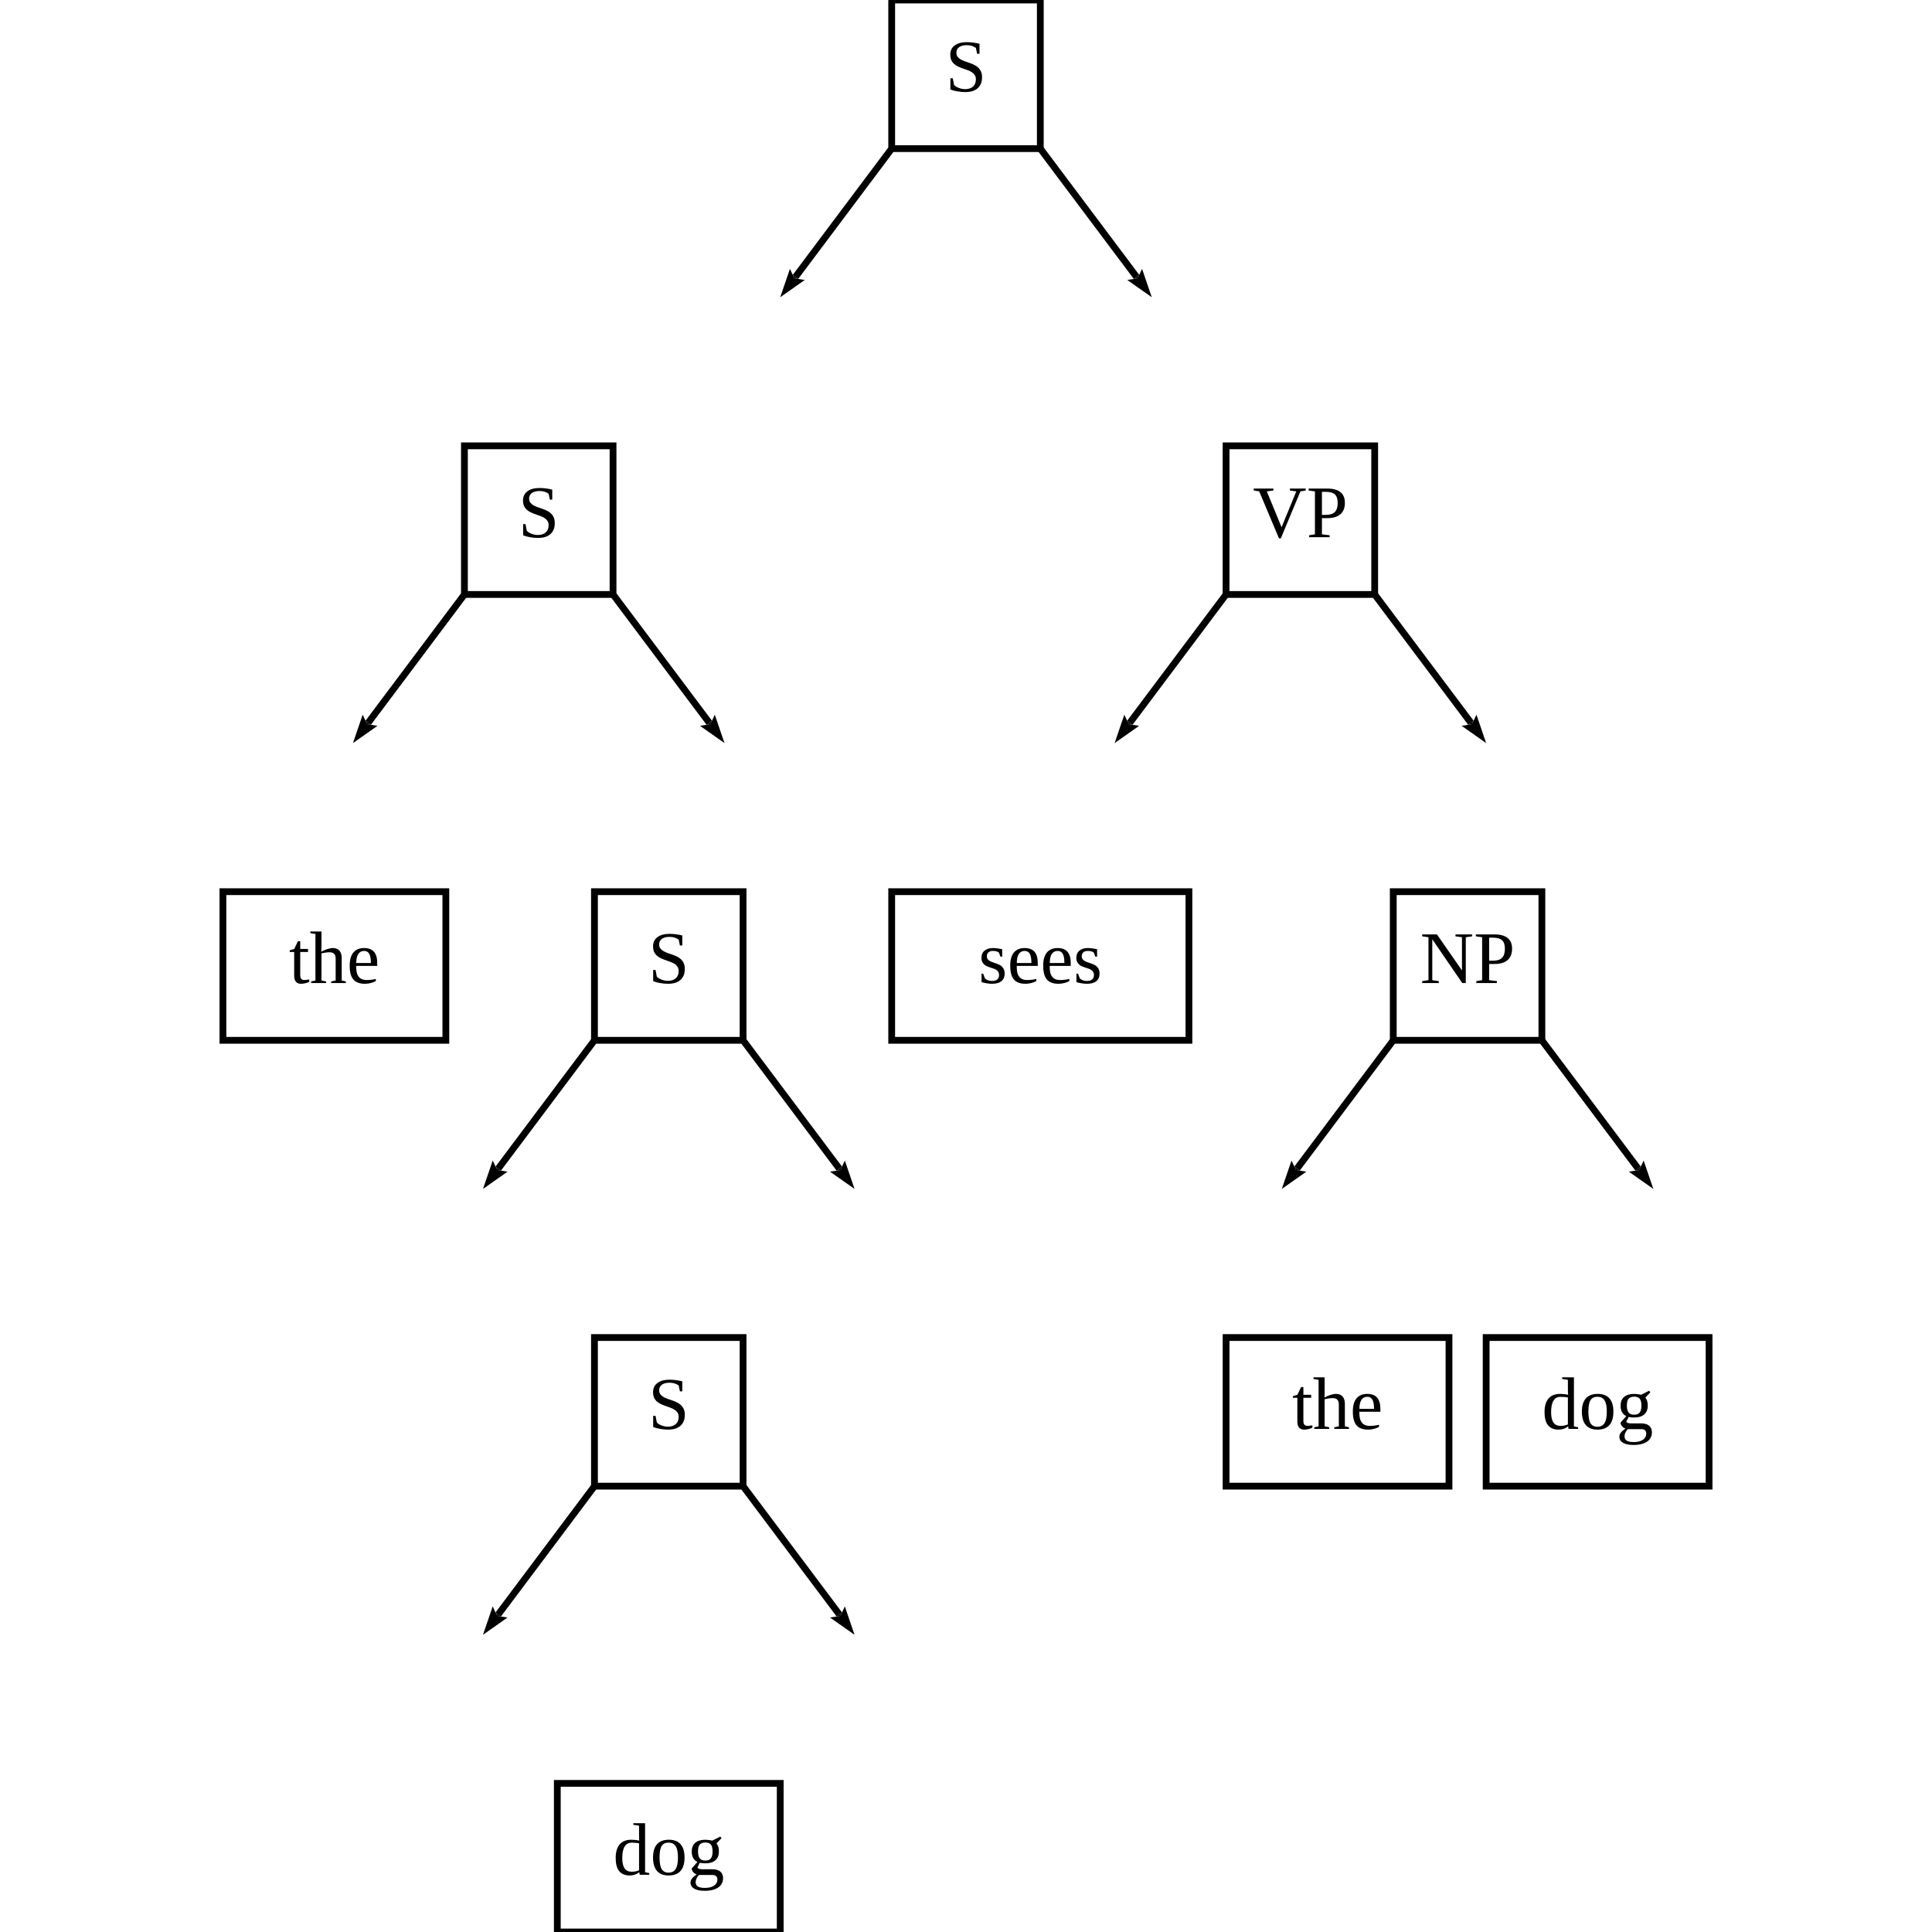
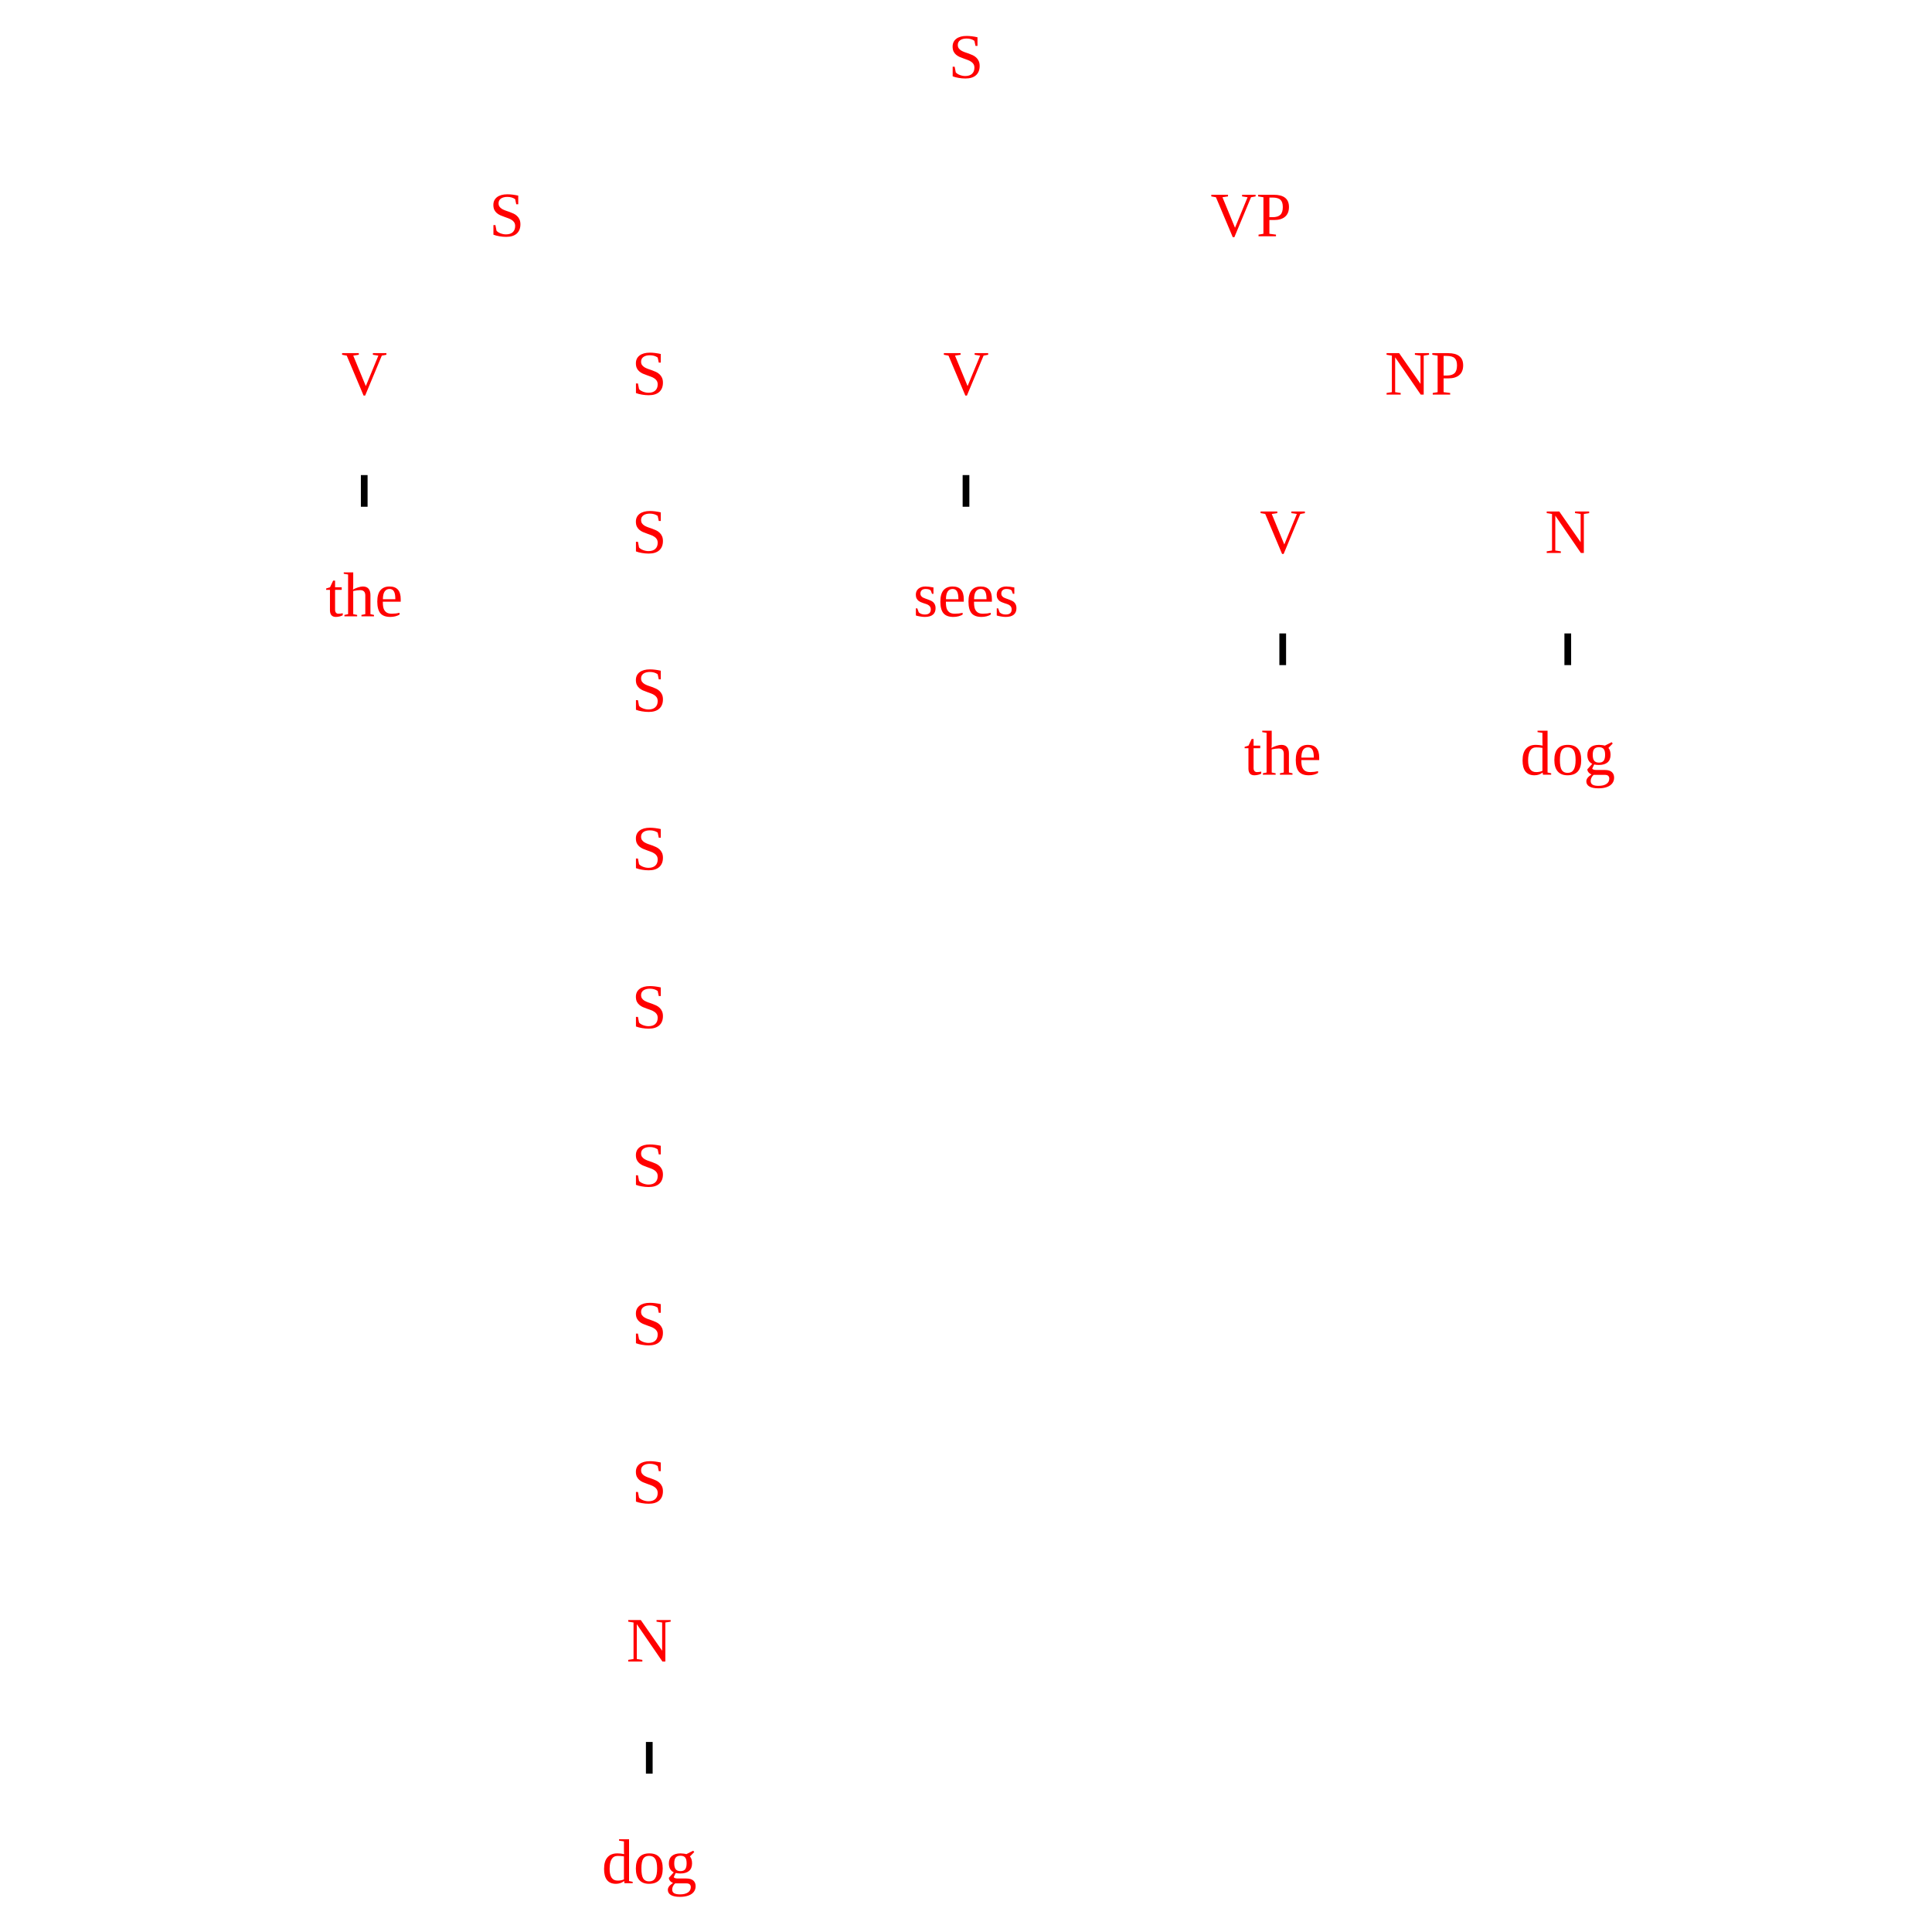
<svg xmlns="http://www.w3.org/2000/svg" height="500" stroke-opacity="1" viewBox="0.0 0.0 500.0 500.0" font-size="1" width="500" stroke="rgb(0,0,0)" version="1.1">
  <defs />
-   <g stroke-linejoin="miter" stroke-opacity="1.0" fill-opacity="0.0" stroke="rgb(0,0,0)" stroke-width="1.754" fill="rgb(0,0,0)" stroke-linecap="butt" stroke-miterlimit="10.0">
-     <path d="M 442.308,384.615 l -0,-38.462 h -57.692 l -0,38.462 Z" />
+   <g stroke-linejoin="miter" stroke-opacity="1.0" fill-opacity="0.0" stroke="rgb(0,0,0)" stroke-width="0.0" fill="rgb(0,0,0)" stroke-linecap="butt" stroke-miterlimit="10.0">
+     <path d="M 438.525,213.115 l -0,-32.787 h -65.574 l -0,32.787 Z" />
  </g>
-   <g stroke-linejoin="miter" stroke-opacity="1.0" fill-opacity="1.0" font-size="19.231px" stroke="rgb(0,0,0)" stroke-width="1.754" fill="rgb(0,0,0)" stroke-linecap="butt" stroke-miterlimit="10.0">
-     <text dominant-baseline="middle" transform="matrix(1,0,0,1,413.4615,365.3846)" stroke="none" text-anchor="middle">dog</text>
+   <g stroke-linejoin="miter" stroke-opacity="1.0" fill-opacity="1.0" font-size="16.393px" stroke="rgb(0,0,0)" stroke-width="1.737" fill="rgb(255,0,0)" stroke-linecap="butt" stroke-miterlimit="10.0">
+     <text dominant-baseline="middle" transform="matrix(1,0,0,1,405.7377,196.7213)" stroke="none" text-anchor="middle">dog</text>
  </g>
-   <g stroke-linejoin="miter" stroke-opacity="1.0" fill-opacity="0.0" stroke="rgb(0,0,0)" stroke-width="1.754" fill="rgb(0,0,0)" stroke-linecap="butt" stroke-miterlimit="10.0">
-     <path d="M 375,384.615 l -0,-38.462 h -57.692 l -0,38.462 Z" />
+   <g stroke-linejoin="miter" stroke-opacity="1.0" fill-opacity="0.0" stroke="rgb(0,0,0)" stroke-width="1.737" fill="rgb(0,0,0)" stroke-linecap="butt" stroke-miterlimit="10.0">
+     <path d="M 405.738,163.934 v 8.197 " />
  </g>
-   <g stroke-linejoin="miter" stroke-opacity="1.0" fill-opacity="1.0" font-size="19.231px" stroke="rgb(0,0,0)" stroke-width="1.754" fill="rgb(0,0,0)" stroke-linecap="butt" stroke-miterlimit="10.0">
-     <text dominant-baseline="middle" transform="matrix(1,0,0,1,346.1538,365.3846)" stroke="none" text-anchor="middle">the</text>
+   <g stroke-linejoin="miter" stroke-opacity="1.0" fill-opacity="0.0" stroke="rgb(0,0,0)" stroke-width="0.0" fill="rgb(0,0,0)" stroke-linecap="butt" stroke-miterlimit="10.0">
+     <path d="M 438.525,155.738 l -0,-32.787 h -65.574 l -0,32.787 Z" />
  </g>
-   <g stroke-linejoin="miter" stroke-opacity="1.0" fill-opacity="0.0" stroke="rgb(0,0,0)" stroke-width="1.754" fill="rgb(0,0,0)" stroke-linecap="butt" stroke-miterlimit="10.0">
-     <path d="M 360.577,269.231 l -24.899,33.199 " />
+   <g stroke-linejoin="miter" stroke-opacity="1.0" fill-opacity="1.0" font-size="16.393px" stroke="rgb(0,0,0)" stroke-width="1.737" fill="rgb(255,0,0)" stroke-linecap="butt" stroke-miterlimit="10.0">
+     <text dominant-baseline="middle" transform="matrix(1,0,0,1,405.7377,139.3443)" stroke="none" text-anchor="middle">N</text>
  </g>
-   <g stroke-linejoin="miter" stroke-opacity="1.0" fill-opacity="1.0" stroke="rgb(0,0,0)" stroke-width="0.0" fill="rgb(0,0,0)" stroke-linecap="butt" stroke-miterlimit="10.0" />
-   <g stroke-linejoin="miter" stroke-opacity="1.0" fill-opacity="1.0" stroke="rgb(0,0,0)" stroke-width="0.0" fill="rgb(0,0,0)" stroke-linecap="butt" stroke-miterlimit="10.0" />
-   <g stroke-linejoin="miter" stroke-opacity="1.0" fill-opacity="1.0" stroke="rgb(0,0,0)" stroke-width="0.0" fill="rgb(0,0,0)" stroke-linecap="butt" stroke-miterlimit="10.0">
-     <path d="M 331.731,307.692 l 6.344,-4.463 l -2.674,-0.43 l -1.161,-2.446 Z" />
+   <g stroke-linejoin="miter" stroke-opacity="1.0" fill-opacity="0.0" stroke="rgb(0,0,0)" stroke-width="0.0" fill="rgb(0,0,0)" stroke-linecap="butt" stroke-miterlimit="10.0">
+     <path d="M 364.754,213.115 l -0,-32.787 h -65.574 l -0,32.787 Z" />
  </g>
-   <g stroke-linejoin="miter" stroke-opacity="1.0" fill-opacity="1.0" stroke="rgb(0,0,0)" stroke-width="0.0" fill="rgb(0,0,0)" stroke-linecap="butt" stroke-miterlimit="10.0">
-     <path d="M 335.401,302.799 l 0.277,-0.369 l 0.702,0.526 l -0.978,-0.157 l 0.277,-0.369 l -0.702,-0.526 Z" />
+   <g stroke-linejoin="miter" stroke-opacity="1.0" fill-opacity="1.0" font-size="16.393px" stroke="rgb(0,0,0)" stroke-width="1.737" fill="rgb(255,0,0)" stroke-linecap="butt" stroke-miterlimit="10.0">
+     <text dominant-baseline="middle" transform="matrix(1,0,0,1,331.9672,196.7213)" stroke="none" text-anchor="middle">the</text>
  </g>
-   <g stroke-linejoin="miter" stroke-opacity="1.0" fill-opacity="0.0" stroke="rgb(0,0,0)" stroke-width="1.754" fill="rgb(0,0,0)" stroke-linecap="butt" stroke-miterlimit="10.0">
-     <path d="M 399.038,269.231 l 24.899,33.199 " />
+   <g stroke-linejoin="miter" stroke-opacity="1.0" fill-opacity="0.0" stroke="rgb(0,0,0)" stroke-width="1.737" fill="rgb(0,0,0)" stroke-linecap="butt" stroke-miterlimit="10.0">
+     <path d="M 331.967,163.934 v 8.197 " />
  </g>
-   <g stroke-linejoin="miter" stroke-opacity="1.0" fill-opacity="1.0" stroke="rgb(0,0,0)" stroke-width="0.0" fill="rgb(0,0,0)" stroke-linecap="butt" stroke-miterlimit="10.0" />
-   <g stroke-linejoin="miter" stroke-opacity="1.0" fill-opacity="1.0" stroke="rgb(0,0,0)" stroke-width="0.0" fill="rgb(0,0,0)" stroke-linecap="butt" stroke-miterlimit="10.0" />
-   <g stroke-linejoin="miter" stroke-opacity="1.0" fill-opacity="1.0" stroke="rgb(0,0,0)" stroke-width="0.0" fill="rgb(0,0,0)" stroke-linecap="butt" stroke-miterlimit="10.0">
-     <path d="M 427.885,307.692 l -2.509,-7.34 l -1.161,2.446 l -2.674,0.43 Z" />
+   <g stroke-linejoin="miter" stroke-opacity="1.0" fill-opacity="0.0" stroke="rgb(0,0,0)" stroke-width="0.0" fill="rgb(0,0,0)" stroke-linecap="butt" stroke-miterlimit="10.0">
+     <path d="M 364.754,155.738 l -0,-32.787 h -65.574 l -0,32.787 Z" />
  </g>
-   <g stroke-linejoin="miter" stroke-opacity="1.0" fill-opacity="1.0" stroke="rgb(0,0,0)" stroke-width="0.0" fill="rgb(0,0,0)" stroke-linecap="butt" stroke-miterlimit="10.0">
-     <path d="M 424.214,302.799 l -0.277,-0.369 l 0.702,-0.526 l -0.425,0.895 l -0.277,-0.369 l -0.702,0.526 Z" />
+   <g stroke-linejoin="miter" stroke-opacity="1.0" fill-opacity="1.0" font-size="16.393px" stroke="rgb(0,0,0)" stroke-width="1.737" fill="rgb(255,0,0)" stroke-linecap="butt" stroke-miterlimit="10.0">
+     <text dominant-baseline="middle" transform="matrix(1,0,0,1,331.9672,139.3443)" stroke="none" text-anchor="middle">V</text>
  </g>
-   <g stroke-linejoin="miter" stroke-opacity="1.0" fill-opacity="0.0" stroke="rgb(0,0,0)" stroke-width="1.754" fill="rgb(0,0,0)" stroke-linecap="butt" stroke-miterlimit="10.0">
-     <path d="M 399.038,269.231 l -0,-38.462 h -38.462 l -0,38.462 Z" />
+   <g stroke-linejoin="miter" stroke-opacity="1.0" fill-opacity="0.0" stroke="rgb(0,0,0)" stroke-width="0.0" fill="rgb(0,0,0)" stroke-linecap="butt" stroke-miterlimit="10.0">
+     <path d="M 385.246,114.754 l -0,-32.787 h -32.787 l -0,32.787 Z" />
  </g>
-   <g stroke-linejoin="miter" stroke-opacity="1.0" fill-opacity="1.0" font-size="19.231px" stroke="rgb(0,0,0)" stroke-width="1.754" fill="rgb(0,0,0)" stroke-linecap="butt" stroke-miterlimit="10.0">
-     <text dominant-baseline="middle" transform="matrix(1,0,0,1,379.8077,250)" stroke="none" text-anchor="middle">NP</text>
+   <g stroke-linejoin="miter" stroke-opacity="1.0" fill-opacity="1.0" font-size="16.393px" stroke="rgb(0,0,0)" stroke-width="1.737" fill="rgb(255,0,0)" stroke-linecap="butt" stroke-miterlimit="10.0">
+     <text dominant-baseline="middle" transform="matrix(1,0,0,1,368.8525,98.3607)" stroke="none" text-anchor="middle">NP</text>
  </g>
-   <g stroke-linejoin="miter" stroke-opacity="1.0" fill-opacity="0.0" stroke="rgb(0,0,0)" stroke-width="1.754" fill="rgb(0,0,0)" stroke-linecap="butt" stroke-miterlimit="10.0">
-     <path d="M 307.692,269.231 l -0,-38.462 h -76.923 l -0,38.462 Z" />
+   <g stroke-linejoin="miter" stroke-opacity="1.0" fill-opacity="0.0" stroke="rgb(0,0,0)" stroke-width="0.0" fill="rgb(0,0,0)" stroke-linecap="butt" stroke-miterlimit="10.0">
+     <path d="M 290.984,172.131 l -0,-32.787 h -81.967 l -0,32.787 Z" />
  </g>
-   <g stroke-linejoin="miter" stroke-opacity="1.0" fill-opacity="1.0" font-size="19.231px" stroke="rgb(0,0,0)" stroke-width="1.754" fill="rgb(0,0,0)" stroke-linecap="butt" stroke-miterlimit="10.0">
-     <text dominant-baseline="middle" transform="matrix(1,0,0,1,269.2308,250)" stroke="none" text-anchor="middle">sees</text>
+   <g stroke-linejoin="miter" stroke-opacity="1.0" fill-opacity="1.0" font-size="16.393px" stroke="rgb(0,0,0)" stroke-width="1.737" fill="rgb(255,0,0)" stroke-linecap="butt" stroke-miterlimit="10.0">
+     <text dominant-baseline="middle" transform="matrix(1,0,0,1,250,155.7377)" stroke="none" text-anchor="middle">sees</text>
  </g>
-   <g stroke-linejoin="miter" stroke-opacity="1.0" fill-opacity="0.0" stroke="rgb(0,0,0)" stroke-width="1.754" fill="rgb(0,0,0)" stroke-linecap="butt" stroke-miterlimit="10.0">
-     <path d="M 317.308,153.846 l -24.899,33.199 " />
+   <g stroke-linejoin="miter" stroke-opacity="1.0" fill-opacity="0.0" stroke="rgb(0,0,0)" stroke-width="1.737" fill="rgb(0,0,0)" stroke-linecap="butt" stroke-miterlimit="10.0">
+     <path d="M 250,122.951 v 8.197 " />
  </g>
-   <g stroke-linejoin="miter" stroke-opacity="1.0" fill-opacity="1.0" stroke="rgb(0,0,0)" stroke-width="0.0" fill="rgb(0,0,0)" stroke-linecap="butt" stroke-miterlimit="10.0" />
-   <g stroke-linejoin="miter" stroke-opacity="1.0" fill-opacity="1.0" stroke="rgb(0,0,0)" stroke-width="0.0" fill="rgb(0,0,0)" stroke-linecap="butt" stroke-miterlimit="10.0" />
-   <g stroke-linejoin="miter" stroke-opacity="1.0" fill-opacity="1.0" stroke="rgb(0,0,0)" stroke-width="0.0" fill="rgb(0,0,0)" stroke-linecap="butt" stroke-miterlimit="10.0">
-     <path d="M 288.462,192.308 l 6.344,-4.463 l -2.674,-0.43 l -1.161,-2.446 Z" />
+   <g stroke-linejoin="miter" stroke-opacity="1.0" fill-opacity="0.0" stroke="rgb(0,0,0)" stroke-width="0.0" fill="rgb(0,0,0)" stroke-linecap="butt" stroke-miterlimit="10.0">
+     <path d="M 290.984,114.754 l -0,-32.787 h -81.967 l -0,32.787 Z" />
  </g>
-   <g stroke-linejoin="miter" stroke-opacity="1.0" fill-opacity="1.0" stroke="rgb(0,0,0)" stroke-width="0.0" fill="rgb(0,0,0)" stroke-linecap="butt" stroke-miterlimit="10.0">
-     <path d="M 292.132,187.414 l 0.277,-0.369 l 0.702,0.526 l -0.978,-0.157 l 0.277,-0.369 l -0.702,-0.526 Z" />
+   <g stroke-linejoin="miter" stroke-opacity="1.0" fill-opacity="1.0" font-size="16.393px" stroke="rgb(0,0,0)" stroke-width="1.737" fill="rgb(255,0,0)" stroke-linecap="butt" stroke-miterlimit="10.0">
+     <text dominant-baseline="middle" transform="matrix(1,0,0,1,250,98.3607)" stroke="none" text-anchor="middle">V</text>
  </g>
-   <g stroke-linejoin="miter" stroke-opacity="1.0" fill-opacity="0.0" stroke="rgb(0,0,0)" stroke-width="1.754" fill="rgb(0,0,0)" stroke-linecap="butt" stroke-miterlimit="10.0">
-     <path d="M 355.769,153.846 l 24.899,33.199 " />
+   <g stroke-linejoin="miter" stroke-opacity="1.0" fill-opacity="0.0" stroke="rgb(0,0,0)" stroke-width="0.0" fill="rgb(0,0,0)" stroke-linecap="butt" stroke-miterlimit="10.0">
+     <path d="M 340.164,73.77 l -0,-32.787 h -32.787 l -0,32.787 Z" />
  </g>
-   <g stroke-linejoin="miter" stroke-opacity="1.0" fill-opacity="1.0" stroke="rgb(0,0,0)" stroke-width="0.0" fill="rgb(0,0,0)" stroke-linecap="butt" stroke-miterlimit="10.0" />
-   <g stroke-linejoin="miter" stroke-opacity="1.0" fill-opacity="1.0" stroke="rgb(0,0,0)" stroke-width="0.0" fill="rgb(0,0,0)" stroke-linecap="butt" stroke-miterlimit="10.0" />
-   <g stroke-linejoin="miter" stroke-opacity="1.0" fill-opacity="1.0" stroke="rgb(0,0,0)" stroke-width="0.0" fill="rgb(0,0,0)" stroke-linecap="butt" stroke-miterlimit="10.0">
-     <path d="M 384.615,192.308 l -2.509,-7.34 l -1.161,2.446 l -2.674,0.43 Z" />
+   <g stroke-linejoin="miter" stroke-opacity="1.0" fill-opacity="1.0" font-size="16.393px" stroke="rgb(0,0,0)" stroke-width="1.737" fill="rgb(255,0,0)" stroke-linecap="butt" stroke-miterlimit="10.0">
+     <text dominant-baseline="middle" transform="matrix(1,0,0,1,323.7705,57.377)" stroke="none" text-anchor="middle">VP</text>
  </g>
-   <g stroke-linejoin="miter" stroke-opacity="1.0" fill-opacity="1.0" stroke="rgb(0,0,0)" stroke-width="0.0" fill="rgb(0,0,0)" stroke-linecap="butt" stroke-miterlimit="10.0">
-     <path d="M 380.945,187.414 l -0.277,-0.369 l 0.702,-0.526 l -0.425,0.895 l -0.277,-0.369 l -0.702,0.526 Z" />
+   <g stroke-linejoin="miter" stroke-opacity="1.0" fill-opacity="0.0" stroke="rgb(0,0,0)" stroke-width="0.0" fill="rgb(0,0,0)" stroke-linecap="butt" stroke-miterlimit="10.0">
+     <path d="M 200.82,500 l -0,-32.787 h -65.574 l -0,32.787 Z" />
  </g>
-   <g stroke-linejoin="miter" stroke-opacity="1.0" fill-opacity="0.0" stroke="rgb(0,0,0)" stroke-width="1.754" fill="rgb(0,0,0)" stroke-linecap="butt" stroke-miterlimit="10.0">
-     <path d="M 355.769,153.846 l -0,-38.462 h -38.462 l -0,38.462 Z" />
+   <g stroke-linejoin="miter" stroke-opacity="1.0" fill-opacity="1.0" font-size="16.393px" stroke="rgb(0,0,0)" stroke-width="1.737" fill="rgb(255,0,0)" stroke-linecap="butt" stroke-miterlimit="10.0">
+     <text dominant-baseline="middle" transform="matrix(1,0,0,1,168.0328,483.6066)" stroke="none" text-anchor="middle">dog</text>
  </g>
-   <g stroke-linejoin="miter" stroke-opacity="1.0" fill-opacity="1.0" font-size="19.231px" stroke="rgb(0,0,0)" stroke-width="1.754" fill="rgb(0,0,0)" stroke-linecap="butt" stroke-miterlimit="10.0">
-     <text dominant-baseline="middle" transform="matrix(1,0,0,1,336.5385,134.6154)" stroke="none" text-anchor="middle">VP</text>
+   <g stroke-linejoin="miter" stroke-opacity="1.0" fill-opacity="0.0" stroke="rgb(0,0,0)" stroke-width="1.737" fill="rgb(0,0,0)" stroke-linecap="butt" stroke-miterlimit="10.0">
+     <path d="M 168.033,450.82 v 8.197 " />
  </g>
-   <g stroke-linejoin="miter" stroke-opacity="1.0" fill-opacity="0.0" stroke="rgb(0,0,0)" stroke-width="1.754" fill="rgb(0,0,0)" stroke-linecap="butt" stroke-miterlimit="10.0">
-     <path d="M 201.923,500 l -0,-38.462 h -57.692 l -0,38.462 Z" />
+   <g stroke-linejoin="miter" stroke-opacity="1.0" fill-opacity="0.0" stroke="rgb(0,0,0)" stroke-width="0.0" fill="rgb(0,0,0)" stroke-linecap="butt" stroke-miterlimit="10.0">
+     <path d="M 200.82,442.623 l -0,-32.787 h -65.574 l -0,32.787 Z" />
  </g>
-   <g stroke-linejoin="miter" stroke-opacity="1.0" fill-opacity="1.0" font-size="19.231px" stroke="rgb(0,0,0)" stroke-width="1.754" fill="rgb(0,0,0)" stroke-linecap="butt" stroke-miterlimit="10.0">
-     <text dominant-baseline="middle" transform="matrix(1,0,0,1,173.0769,480.7692)" stroke="none" text-anchor="middle">dog</text>
+   <g stroke-linejoin="miter" stroke-opacity="1.0" fill-opacity="1.0" font-size="16.393px" stroke="rgb(0,0,0)" stroke-width="1.737" fill="rgb(255,0,0)" stroke-linecap="butt" stroke-miterlimit="10.0">
+     <text dominant-baseline="middle" transform="matrix(1,0,0,1,168.0328,426.2295)" stroke="none" text-anchor="middle">N</text>
  </g>
-   <g stroke-linejoin="miter" stroke-opacity="1.0" fill-opacity="0.0" stroke="rgb(0,0,0)" stroke-width="1.754" fill="rgb(0,0,0)" stroke-linecap="butt" stroke-miterlimit="10.0">
-     <path d="M 153.846,384.615 l -24.899,33.199 " />
+   <g stroke-linejoin="miter" stroke-opacity="1.0" fill-opacity="0.0" stroke="rgb(0,0,0)" stroke-width="0.0" fill="rgb(0,0,0)" stroke-linecap="butt" stroke-miterlimit="10.0">
+     <path d="M 184.426,401.639 l -0,-32.787 h -32.787 l -0,32.787 Z" />
  </g>
-   <g stroke-linejoin="miter" stroke-opacity="1.0" fill-opacity="1.0" stroke="rgb(0,0,0)" stroke-width="0.0" fill="rgb(0,0,0)" stroke-linecap="butt" stroke-miterlimit="10.0" />
-   <g stroke-linejoin="miter" stroke-opacity="1.0" fill-opacity="1.0" stroke="rgb(0,0,0)" stroke-width="0.0" fill="rgb(0,0,0)" stroke-linecap="butt" stroke-miterlimit="10.0" />
-   <g stroke-linejoin="miter" stroke-opacity="1.0" fill-opacity="1.0" stroke="rgb(0,0,0)" stroke-width="0.0" fill="rgb(0,0,0)" stroke-linecap="butt" stroke-miterlimit="10.0">
-     <path d="M 125,423.077 l 6.344,-4.463 l -2.674,-0.43 l -1.161,-2.446 Z" />
+   <g stroke-linejoin="miter" stroke-opacity="1.0" fill-opacity="1.0" font-size="16.393px" stroke="rgb(0,0,0)" stroke-width="1.737" fill="rgb(255,0,0)" stroke-linecap="butt" stroke-miterlimit="10.0">
+     <text dominant-baseline="middle" transform="matrix(1,0,0,1,168.0328,385.2459)" stroke="none" text-anchor="middle">S</text>
  </g>
-   <g stroke-linejoin="miter" stroke-opacity="1.0" fill-opacity="1.0" stroke="rgb(0,0,0)" stroke-width="0.0" fill="rgb(0,0,0)" stroke-linecap="butt" stroke-miterlimit="10.0">
-     <path d="M 128.67,418.183 l 0.277,-0.369 l 0.702,0.526 l -0.978,-0.157 l 0.277,-0.369 l -0.702,-0.526 Z" />
+   <g stroke-linejoin="miter" stroke-opacity="1.0" fill-opacity="0.0" stroke="rgb(0,0,0)" stroke-width="0.0" fill="rgb(0,0,0)" stroke-linecap="butt" stroke-miterlimit="10.0">
+     <path d="M 184.426,360.656 l -0,-32.787 h -32.787 l -0,32.787 Z" />
  </g>
-   <g stroke-linejoin="miter" stroke-opacity="1.0" fill-opacity="0.0" stroke="rgb(0,0,0)" stroke-width="1.754" fill="rgb(0,0,0)" stroke-linecap="butt" stroke-miterlimit="10.0">
-     <path d="M 192.308,384.615 l 24.899,33.199 " />
+   <g stroke-linejoin="miter" stroke-opacity="1.0" fill-opacity="1.0" font-size="16.393px" stroke="rgb(0,0,0)" stroke-width="1.737" fill="rgb(255,0,0)" stroke-linecap="butt" stroke-miterlimit="10.0">
+     <text dominant-baseline="middle" transform="matrix(1,0,0,1,168.0328,344.2623)" stroke="none" text-anchor="middle">S</text>
  </g>
-   <g stroke-linejoin="miter" stroke-opacity="1.0" fill-opacity="1.0" stroke="rgb(0,0,0)" stroke-width="0.0" fill="rgb(0,0,0)" stroke-linecap="butt" stroke-miterlimit="10.0" />
-   <g stroke-linejoin="miter" stroke-opacity="1.0" fill-opacity="1.0" stroke="rgb(0,0,0)" stroke-width="0.0" fill="rgb(0,0,0)" stroke-linecap="butt" stroke-miterlimit="10.0" />
-   <g stroke-linejoin="miter" stroke-opacity="1.0" fill-opacity="1.0" stroke="rgb(0,0,0)" stroke-width="0.0" fill="rgb(0,0,0)" stroke-linecap="butt" stroke-miterlimit="10.0">
-     <path d="M 221.154,423.077 l -2.509,-7.34 l -1.161,2.446 l -2.674,0.43 Z" />
+   <g stroke-linejoin="miter" stroke-opacity="1.0" fill-opacity="0.0" stroke="rgb(0,0,0)" stroke-width="0.0" fill="rgb(0,0,0)" stroke-linecap="butt" stroke-miterlimit="10.0">
+     <path d="M 184.426,319.672 l -0,-32.787 h -32.787 l -0,32.787 Z" />
  </g>
-   <g stroke-linejoin="miter" stroke-opacity="1.0" fill-opacity="1.0" stroke="rgb(0,0,0)" stroke-width="0.0" fill="rgb(0,0,0)" stroke-linecap="butt" stroke-miterlimit="10.0">
-     <path d="M 217.484,418.183 l -0.277,-0.369 l 0.702,-0.526 l -0.425,0.895 l -0.277,-0.369 l -0.702,0.526 Z" />
+   <g stroke-linejoin="miter" stroke-opacity="1.0" fill-opacity="1.0" font-size="16.393px" stroke="rgb(0,0,0)" stroke-width="1.737" fill="rgb(255,0,0)" stroke-linecap="butt" stroke-miterlimit="10.0">
+     <text dominant-baseline="middle" transform="matrix(1,0,0,1,168.0328,303.2787)" stroke="none" text-anchor="middle">S</text>
  </g>
-   <g stroke-linejoin="miter" stroke-opacity="1.0" fill-opacity="0.0" stroke="rgb(0,0,0)" stroke-width="1.754" fill="rgb(0,0,0)" stroke-linecap="butt" stroke-miterlimit="10.0">
-     <path d="M 192.308,384.615 l -0,-38.462 h -38.462 l -0,38.462 Z" />
+   <g stroke-linejoin="miter" stroke-opacity="1.0" fill-opacity="0.0" stroke="rgb(0,0,0)" stroke-width="0.0" fill="rgb(0,0,0)" stroke-linecap="butt" stroke-miterlimit="10.0">
+     <path d="M 184.426,278.688 l -0,-32.787 h -32.787 l -0,32.787 Z" />
  </g>
-   <g stroke-linejoin="miter" stroke-opacity="1.0" fill-opacity="1.0" font-size="19.231px" stroke="rgb(0,0,0)" stroke-width="1.754" fill="rgb(0,0,0)" stroke-linecap="butt" stroke-miterlimit="10.0">
-     <text dominant-baseline="middle" transform="matrix(1,0,0,1,173.0769,365.3846)" stroke="none" text-anchor="middle">S</text>
+   <g stroke-linejoin="miter" stroke-opacity="1.0" fill-opacity="1.0" font-size="16.393px" stroke="rgb(0,0,0)" stroke-width="1.737" fill="rgb(255,0,0)" stroke-linecap="butt" stroke-miterlimit="10.0">
+     <text dominant-baseline="middle" transform="matrix(1,0,0,1,168.0328,262.2951)" stroke="none" text-anchor="middle">S</text>
  </g>
-   <g stroke-linejoin="miter" stroke-opacity="1.0" fill-opacity="0.0" stroke="rgb(0,0,0)" stroke-width="1.754" fill="rgb(0,0,0)" stroke-linecap="butt" stroke-miterlimit="10.0">
-     <path d="M 153.846,269.231 l -24.899,33.199 " />
+   <g stroke-linejoin="miter" stroke-opacity="1.0" fill-opacity="0.0" stroke="rgb(0,0,0)" stroke-width="0.0" fill="rgb(0,0,0)" stroke-linecap="butt" stroke-miterlimit="10.0">
+     <path d="M 184.426,237.705 l -0,-32.787 h -32.787 l -0,32.787 Z" />
  </g>
-   <g stroke-linejoin="miter" stroke-opacity="1.0" fill-opacity="1.0" stroke="rgb(0,0,0)" stroke-width="0.0" fill="rgb(0,0,0)" stroke-linecap="butt" stroke-miterlimit="10.0" />
-   <g stroke-linejoin="miter" stroke-opacity="1.0" fill-opacity="1.0" stroke="rgb(0,0,0)" stroke-width="0.0" fill="rgb(0,0,0)" stroke-linecap="butt" stroke-miterlimit="10.0" />
-   <g stroke-linejoin="miter" stroke-opacity="1.0" fill-opacity="1.0" stroke="rgb(0,0,0)" stroke-width="0.0" fill="rgb(0,0,0)" stroke-linecap="butt" stroke-miterlimit="10.0">
-     <path d="M 125,307.692 l 6.344,-4.463 l -2.674,-0.43 l -1.161,-2.446 Z" />
+   <g stroke-linejoin="miter" stroke-opacity="1.0" fill-opacity="1.0" font-size="16.393px" stroke="rgb(0,0,0)" stroke-width="1.737" fill="rgb(255,0,0)" stroke-linecap="butt" stroke-miterlimit="10.0">
+     <text dominant-baseline="middle" transform="matrix(1,0,0,1,168.0328,221.3115)" stroke="none" text-anchor="middle">S</text>
  </g>
-   <g stroke-linejoin="miter" stroke-opacity="1.0" fill-opacity="1.0" stroke="rgb(0,0,0)" stroke-width="0.0" fill="rgb(0,0,0)" stroke-linecap="butt" stroke-miterlimit="10.0">
-     <path d="M 128.67,302.799 l 0.277,-0.369 l 0.702,0.526 l -0.978,-0.157 l 0.277,-0.369 l -0.702,-0.526 Z" />
+   <g stroke-linejoin="miter" stroke-opacity="1.0" fill-opacity="0.0" stroke="rgb(0,0,0)" stroke-width="0.0" fill="rgb(0,0,0)" stroke-linecap="butt" stroke-miterlimit="10.0">
+     <path d="M 184.426,196.721 l -0,-32.787 h -32.787 l -0,32.787 Z" />
  </g>
-   <g stroke-linejoin="miter" stroke-opacity="1.0" fill-opacity="0.0" stroke="rgb(0,0,0)" stroke-width="1.754" fill="rgb(0,0,0)" stroke-linecap="butt" stroke-miterlimit="10.0">
-     <path d="M 192.308,269.231 l 24.899,33.199 " />
+   <g stroke-linejoin="miter" stroke-opacity="1.0" fill-opacity="1.0" font-size="16.393px" stroke="rgb(0,0,0)" stroke-width="1.737" fill="rgb(255,0,0)" stroke-linecap="butt" stroke-miterlimit="10.0">
+     <text dominant-baseline="middle" transform="matrix(1,0,0,1,168.0328,180.3279)" stroke="none" text-anchor="middle">S</text>
  </g>
-   <g stroke-linejoin="miter" stroke-opacity="1.0" fill-opacity="1.0" stroke="rgb(0,0,0)" stroke-width="0.0" fill="rgb(0,0,0)" stroke-linecap="butt" stroke-miterlimit="10.0" />
-   <g stroke-linejoin="miter" stroke-opacity="1.0" fill-opacity="1.0" stroke="rgb(0,0,0)" stroke-width="0.0" fill="rgb(0,0,0)" stroke-linecap="butt" stroke-miterlimit="10.0" />
-   <g stroke-linejoin="miter" stroke-opacity="1.0" fill-opacity="1.0" stroke="rgb(0,0,0)" stroke-width="0.0" fill="rgb(0,0,0)" stroke-linecap="butt" stroke-miterlimit="10.0">
-     <path d="M 221.154,307.692 l -2.509,-7.34 l -1.161,2.446 l -2.674,0.43 Z" />
+   <g stroke-linejoin="miter" stroke-opacity="1.0" fill-opacity="0.0" stroke="rgb(0,0,0)" stroke-width="0.0" fill="rgb(0,0,0)" stroke-linecap="butt" stroke-miterlimit="10.0">
+     <path d="M 184.426,155.738 l -0,-32.787 h -32.787 l -0,32.787 Z" />
  </g>
-   <g stroke-linejoin="miter" stroke-opacity="1.0" fill-opacity="1.0" stroke="rgb(0,0,0)" stroke-width="0.0" fill="rgb(0,0,0)" stroke-linecap="butt" stroke-miterlimit="10.0">
-     <path d="M 217.484,302.799 l -0.277,-0.369 l 0.702,-0.526 l -0.425,0.895 l -0.277,-0.369 l -0.702,0.526 Z" />
+   <g stroke-linejoin="miter" stroke-opacity="1.0" fill-opacity="1.0" font-size="16.393px" stroke="rgb(0,0,0)" stroke-width="1.737" fill="rgb(255,0,0)" stroke-linecap="butt" stroke-miterlimit="10.0">
+     <text dominant-baseline="middle" transform="matrix(1,0,0,1,168.0328,139.3443)" stroke="none" text-anchor="middle">S</text>
  </g>
-   <g stroke-linejoin="miter" stroke-opacity="1.0" fill-opacity="0.0" stroke="rgb(0,0,0)" stroke-width="1.754" fill="rgb(0,0,0)" stroke-linecap="butt" stroke-miterlimit="10.0">
-     <path d="M 192.308,269.231 l -0,-38.462 h -38.462 l -0,38.462 Z" />
+   <g stroke-linejoin="miter" stroke-opacity="1.0" fill-opacity="0.0" stroke="rgb(0,0,0)" stroke-width="0.0" fill="rgb(0,0,0)" stroke-linecap="butt" stroke-miterlimit="10.0">
+     <path d="M 184.426,114.754 l -0,-32.787 h -32.787 l -0,32.787 Z" />
  </g>
-   <g stroke-linejoin="miter" stroke-opacity="1.0" fill-opacity="1.0" font-size="19.231px" stroke="rgb(0,0,0)" stroke-width="1.754" fill="rgb(0,0,0)" stroke-linecap="butt" stroke-miterlimit="10.0">
-     <text dominant-baseline="middle" transform="matrix(1,0,0,1,173.0769,250)" stroke="none" text-anchor="middle">S</text>
+   <g stroke-linejoin="miter" stroke-opacity="1.0" fill-opacity="1.0" font-size="16.393px" stroke="rgb(0,0,0)" stroke-width="1.737" fill="rgb(255,0,0)" stroke-linecap="butt" stroke-miterlimit="10.0">
+     <text dominant-baseline="middle" transform="matrix(1,0,0,1,168.0328,98.3607)" stroke="none" text-anchor="middle">S</text>
  </g>
-   <g stroke-linejoin="miter" stroke-opacity="1.0" fill-opacity="0.0" stroke="rgb(0,0,0)" stroke-width="1.754" fill="rgb(0,0,0)" stroke-linecap="butt" stroke-miterlimit="10.0">
-     <path d="M 115.385,269.231 l -0,-38.462 h -57.692 l -0,38.462 Z" />
+   <g stroke-linejoin="miter" stroke-opacity="1.0" fill-opacity="0.0" stroke="rgb(0,0,0)" stroke-width="0.0" fill="rgb(0,0,0)" stroke-linecap="butt" stroke-miterlimit="10.0">
+     <path d="M 127.049,172.131 l -0,-32.787 h -65.574 l -0,32.787 Z" />
  </g>
-   <g stroke-linejoin="miter" stroke-opacity="1.0" fill-opacity="1.0" font-size="19.231px" stroke="rgb(0,0,0)" stroke-width="1.754" fill="rgb(0,0,0)" stroke-linecap="butt" stroke-miterlimit="10.0">
-     <text dominant-baseline="middle" transform="matrix(1,0,0,1,86.5385,250)" stroke="none" text-anchor="middle">the</text>
+   <g stroke-linejoin="miter" stroke-opacity="1.0" fill-opacity="1.0" font-size="16.393px" stroke="rgb(0,0,0)" stroke-width="1.737" fill="rgb(255,0,0)" stroke-linecap="butt" stroke-miterlimit="10.0">
+     <text dominant-baseline="middle" transform="matrix(1,0,0,1,94.2623,155.7377)" stroke="none" text-anchor="middle">the</text>
  </g>
-   <g stroke-linejoin="miter" stroke-opacity="1.0" fill-opacity="0.0" stroke="rgb(0,0,0)" stroke-width="1.754" fill="rgb(0,0,0)" stroke-linecap="butt" stroke-miterlimit="10.0">
-     <path d="M 120.192,153.846 l -24.899,33.199 " />
+   <g stroke-linejoin="miter" stroke-opacity="1.0" fill-opacity="0.0" stroke="rgb(0,0,0)" stroke-width="1.737" fill="rgb(0,0,0)" stroke-linecap="butt" stroke-miterlimit="10.0">
+     <path d="M 94.262,122.951 v 8.197 " />
  </g>
-   <g stroke-linejoin="miter" stroke-opacity="1.0" fill-opacity="1.0" stroke="rgb(0,0,0)" stroke-width="0.0" fill="rgb(0,0,0)" stroke-linecap="butt" stroke-miterlimit="10.0" />
-   <g stroke-linejoin="miter" stroke-opacity="1.0" fill-opacity="1.0" stroke="rgb(0,0,0)" stroke-width="0.0" fill="rgb(0,0,0)" stroke-linecap="butt" stroke-miterlimit="10.0" />
-   <g stroke-linejoin="miter" stroke-opacity="1.0" fill-opacity="1.0" stroke="rgb(0,0,0)" stroke-width="0.0" fill="rgb(0,0,0)" stroke-linecap="butt" stroke-miterlimit="10.0">
-     <path d="M 91.346,192.308 l 6.344,-4.463 l -2.674,-0.43 l -1.161,-2.446 Z" />
+   <g stroke-linejoin="miter" stroke-opacity="1.0" fill-opacity="0.0" stroke="rgb(0,0,0)" stroke-width="0.0" fill="rgb(0,0,0)" stroke-linecap="butt" stroke-miterlimit="10.0">
+     <path d="M 127.049,114.754 l -0,-32.787 h -65.574 l -0,32.787 Z" />
  </g>
-   <g stroke-linejoin="miter" stroke-opacity="1.0" fill-opacity="1.0" stroke="rgb(0,0,0)" stroke-width="0.0" fill="rgb(0,0,0)" stroke-linecap="butt" stroke-miterlimit="10.0">
-     <path d="M 95.016,187.414 l 0.277,-0.369 l 0.702,0.526 l -0.978,-0.157 l 0.277,-0.369 l -0.702,-0.526 Z" />
+   <g stroke-linejoin="miter" stroke-opacity="1.0" fill-opacity="1.0" font-size="16.393px" stroke="rgb(0,0,0)" stroke-width="1.737" fill="rgb(255,0,0)" stroke-linecap="butt" stroke-miterlimit="10.0">
+     <text dominant-baseline="middle" transform="matrix(1,0,0,1,94.2623,98.3607)" stroke="none" text-anchor="middle">V</text>
  </g>
-   <g stroke-linejoin="miter" stroke-opacity="1.0" fill-opacity="0.0" stroke="rgb(0,0,0)" stroke-width="1.754" fill="rgb(0,0,0)" stroke-linecap="butt" stroke-miterlimit="10.0">
-     <path d="M 158.654,153.846 l 24.899,33.199 " />
+   <g stroke-linejoin="miter" stroke-opacity="1.0" fill-opacity="0.0" stroke="rgb(0,0,0)" stroke-width="0.0" fill="rgb(0,0,0)" stroke-linecap="butt" stroke-miterlimit="10.0">
+     <path d="M 147.541,73.77 l -0,-32.787 h -32.787 l -0,32.787 Z" />
  </g>
-   <g stroke-linejoin="miter" stroke-opacity="1.0" fill-opacity="1.0" stroke="rgb(0,0,0)" stroke-width="0.0" fill="rgb(0,0,0)" stroke-linecap="butt" stroke-miterlimit="10.0" />
-   <g stroke-linejoin="miter" stroke-opacity="1.0" fill-opacity="1.0" stroke="rgb(0,0,0)" stroke-width="0.0" fill="rgb(0,0,0)" stroke-linecap="butt" stroke-miterlimit="10.0" />
-   <g stroke-linejoin="miter" stroke-opacity="1.0" fill-opacity="1.0" stroke="rgb(0,0,0)" stroke-width="0.0" fill="rgb(0,0,0)" stroke-linecap="butt" stroke-miterlimit="10.0">
-     <path d="M 187.5,192.308 l -2.509,-7.34 l -1.161,2.446 l -2.674,0.43 Z" />
+   <g stroke-linejoin="miter" stroke-opacity="1.0" fill-opacity="1.0" font-size="16.393px" stroke="rgb(0,0,0)" stroke-width="1.737" fill="rgb(255,0,0)" stroke-linecap="butt" stroke-miterlimit="10.0">
+     <text dominant-baseline="middle" transform="matrix(1,0,0,1,131.1475,57.377)" stroke="none" text-anchor="middle">S</text>
  </g>
-   <g stroke-linejoin="miter" stroke-opacity="1.0" fill-opacity="1.0" stroke="rgb(0,0,0)" stroke-width="0.0" fill="rgb(0,0,0)" stroke-linecap="butt" stroke-miterlimit="10.0">
-     <path d="M 183.83,187.414 l -0.277,-0.369 l 0.702,-0.526 l -0.425,0.895 l -0.277,-0.369 l -0.702,0.526 Z" />
+   <g stroke-linejoin="miter" stroke-opacity="1.0" fill-opacity="0.0" stroke="rgb(0,0,0)" stroke-width="0.0" fill="rgb(0,0,0)" stroke-linecap="butt" stroke-miterlimit="10.0">
+     <path d="M 266.393,32.787 l -0,-32.787 h -32.787 l -0,32.787 Z" />
  </g>
-   <g stroke-linejoin="miter" stroke-opacity="1.0" fill-opacity="0.0" stroke="rgb(0,0,0)" stroke-width="1.754" fill="rgb(0,0,0)" stroke-linecap="butt" stroke-miterlimit="10.0">
-     <path d="M 158.654,153.846 l -0,-38.462 h -38.462 l -0,38.462 Z" />
-   </g>
-   <g stroke-linejoin="miter" stroke-opacity="1.0" fill-opacity="1.0" font-size="19.231px" stroke="rgb(0,0,0)" stroke-width="1.754" fill="rgb(0,0,0)" stroke-linecap="butt" stroke-miterlimit="10.0">
-     <text dominant-baseline="middle" transform="matrix(1,0,0,1,139.4231,134.6154)" stroke="none" text-anchor="middle">S</text>
-   </g>
-   <g stroke-linejoin="miter" stroke-opacity="1.0" fill-opacity="0.0" stroke="rgb(0,0,0)" stroke-width="1.754" fill="rgb(0,0,0)" stroke-linecap="butt" stroke-miterlimit="10.0">
-     <path d="M 230.769,38.462 l -24.899,33.199 " />
-   </g>
-   <g stroke-linejoin="miter" stroke-opacity="1.0" fill-opacity="1.0" stroke="rgb(0,0,0)" stroke-width="0.0" fill="rgb(0,0,0)" stroke-linecap="butt" stroke-miterlimit="10.0" />
-   <g stroke-linejoin="miter" stroke-opacity="1.0" fill-opacity="1.0" stroke="rgb(0,0,0)" stroke-width="0.0" fill="rgb(0,0,0)" stroke-linecap="butt" stroke-miterlimit="10.0" />
-   <g stroke-linejoin="miter" stroke-opacity="1.0" fill-opacity="1.0" stroke="rgb(0,0,0)" stroke-width="0.0" fill="rgb(0,0,0)" stroke-linecap="butt" stroke-miterlimit="10.0">
-     <path d="M 201.923,76.923 l 6.344,-4.463 l -2.674,-0.43 l -1.161,-2.446 Z" />
-   </g>
-   <g stroke-linejoin="miter" stroke-opacity="1.0" fill-opacity="1.0" stroke="rgb(0,0,0)" stroke-width="0.0" fill="rgb(0,0,0)" stroke-linecap="butt" stroke-miterlimit="10.0">
-     <path d="M 205.593,72.03 l 0.277,-0.369 l 0.702,0.526 l -0.978,-0.157 l 0.277,-0.369 l -0.702,-0.526 Z" />
-   </g>
-   <g stroke-linejoin="miter" stroke-opacity="1.0" fill-opacity="0.0" stroke="rgb(0,0,0)" stroke-width="1.754" fill="rgb(0,0,0)" stroke-linecap="butt" stroke-miterlimit="10.0">
-     <path d="M 269.231,38.462 l 24.899,33.199 " />
-   </g>
-   <g stroke-linejoin="miter" stroke-opacity="1.0" fill-opacity="1.0" stroke="rgb(0,0,0)" stroke-width="0.0" fill="rgb(0,0,0)" stroke-linecap="butt" stroke-miterlimit="10.0" />
-   <g stroke-linejoin="miter" stroke-opacity="1.0" fill-opacity="1.0" stroke="rgb(0,0,0)" stroke-width="0.0" fill="rgb(0,0,0)" stroke-linecap="butt" stroke-miterlimit="10.0" />
-   <g stroke-linejoin="miter" stroke-opacity="1.0" fill-opacity="1.0" stroke="rgb(0,0,0)" stroke-width="0.0" fill="rgb(0,0,0)" stroke-linecap="butt" stroke-miterlimit="10.0">
-     <path d="M 298.077,76.923 l -2.509,-7.34 l -1.161,2.446 l -2.674,0.43 Z" />
-   </g>
-   <g stroke-linejoin="miter" stroke-opacity="1.0" fill-opacity="1.0" stroke="rgb(0,0,0)" stroke-width="0.0" fill="rgb(0,0,0)" stroke-linecap="butt" stroke-miterlimit="10.0">
-     <path d="M 294.407,72.03 l -0.277,-0.369 l 0.702,-0.526 l -0.425,0.895 l -0.277,-0.369 l -0.702,0.526 Z" />
-   </g>
-   <g stroke-linejoin="miter" stroke-opacity="1.0" fill-opacity="0.0" stroke="rgb(0,0,0)" stroke-width="1.754" fill="rgb(0,0,0)" stroke-linecap="butt" stroke-miterlimit="10.0">
-     <path d="M 269.231,38.462 l -0,-38.462 h -38.462 l -0,38.462 Z" />
-   </g>
-   <g stroke-linejoin="miter" stroke-opacity="1.0" fill-opacity="1.0" font-size="19.231px" stroke="rgb(0,0,0)" stroke-width="1.754" fill="rgb(0,0,0)" stroke-linecap="butt" stroke-miterlimit="10.0">
-     <text dominant-baseline="middle" transform="matrix(1,0,0,1,250,19.2308)" stroke="none" text-anchor="middle">S</text>
+   <g stroke-linejoin="miter" stroke-opacity="1.0" fill-opacity="1.0" font-size="16.393px" stroke="rgb(0,0,0)" stroke-width="1.737" fill="rgb(255,0,0)" stroke-linecap="butt" stroke-miterlimit="10.0">
+     <text dominant-baseline="middle" transform="matrix(1,0,0,1,250,16.3934)" stroke="none" text-anchor="middle">S</text>
  </g>
</svg>
